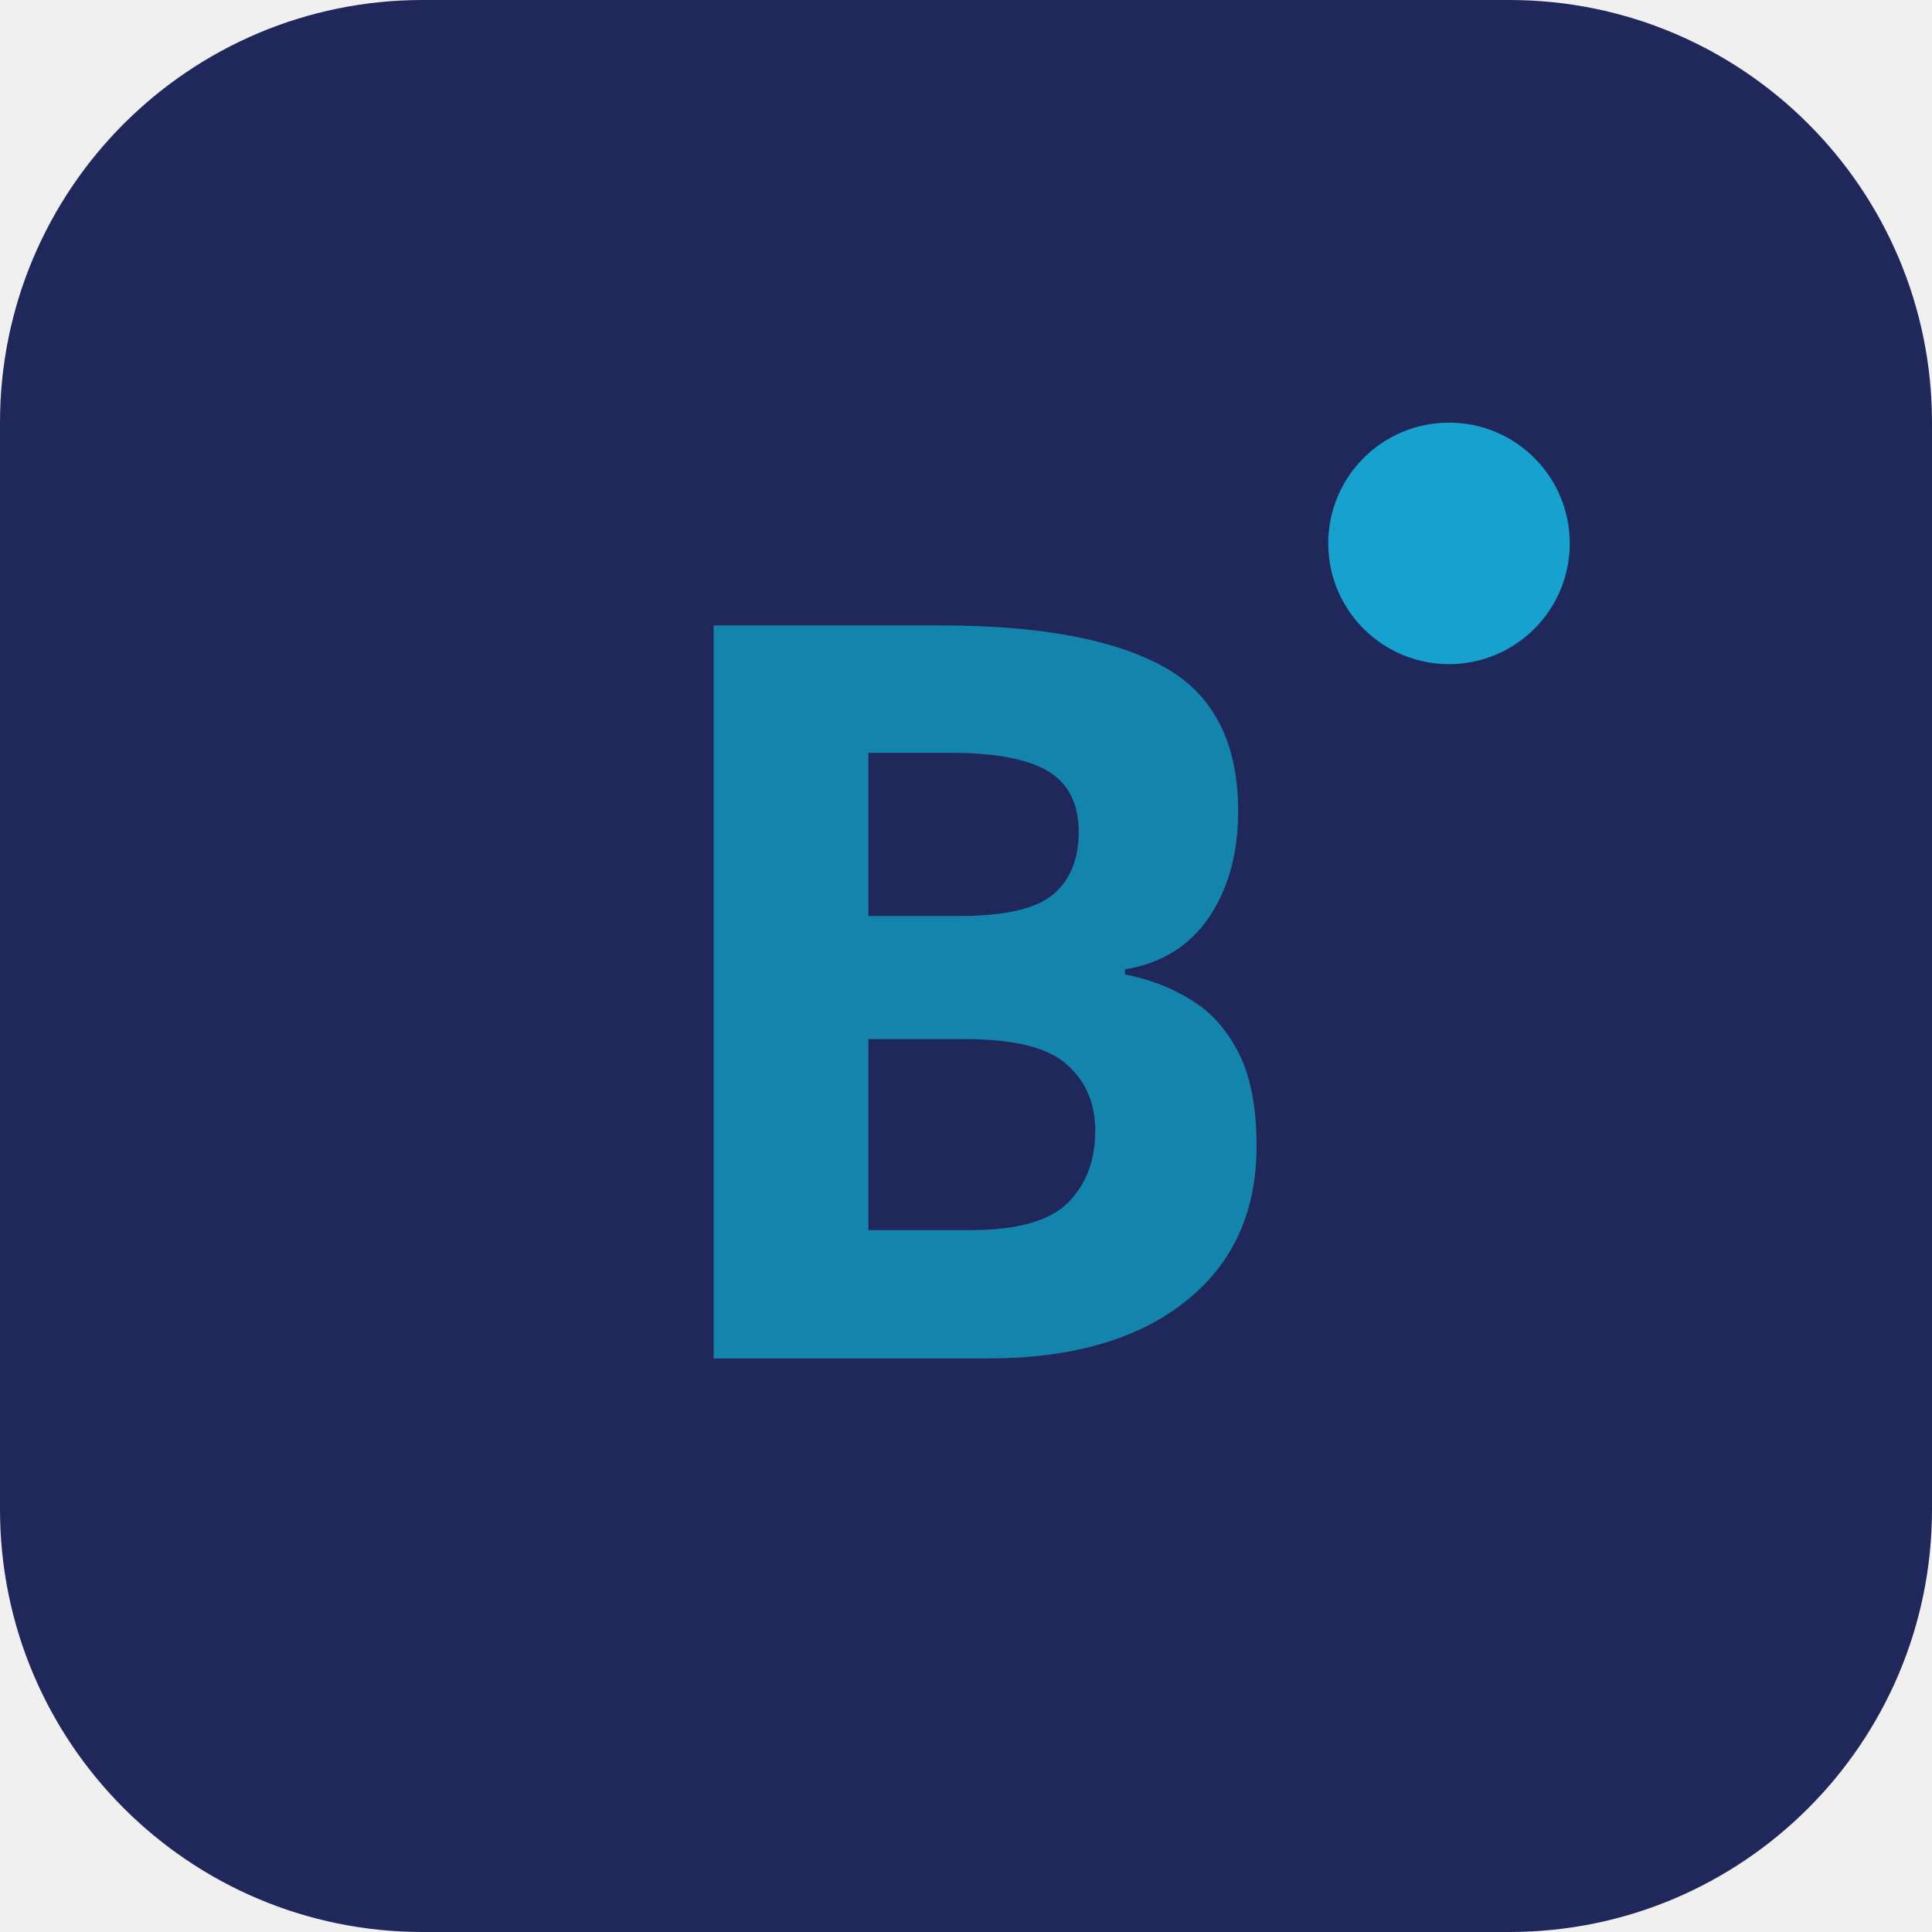
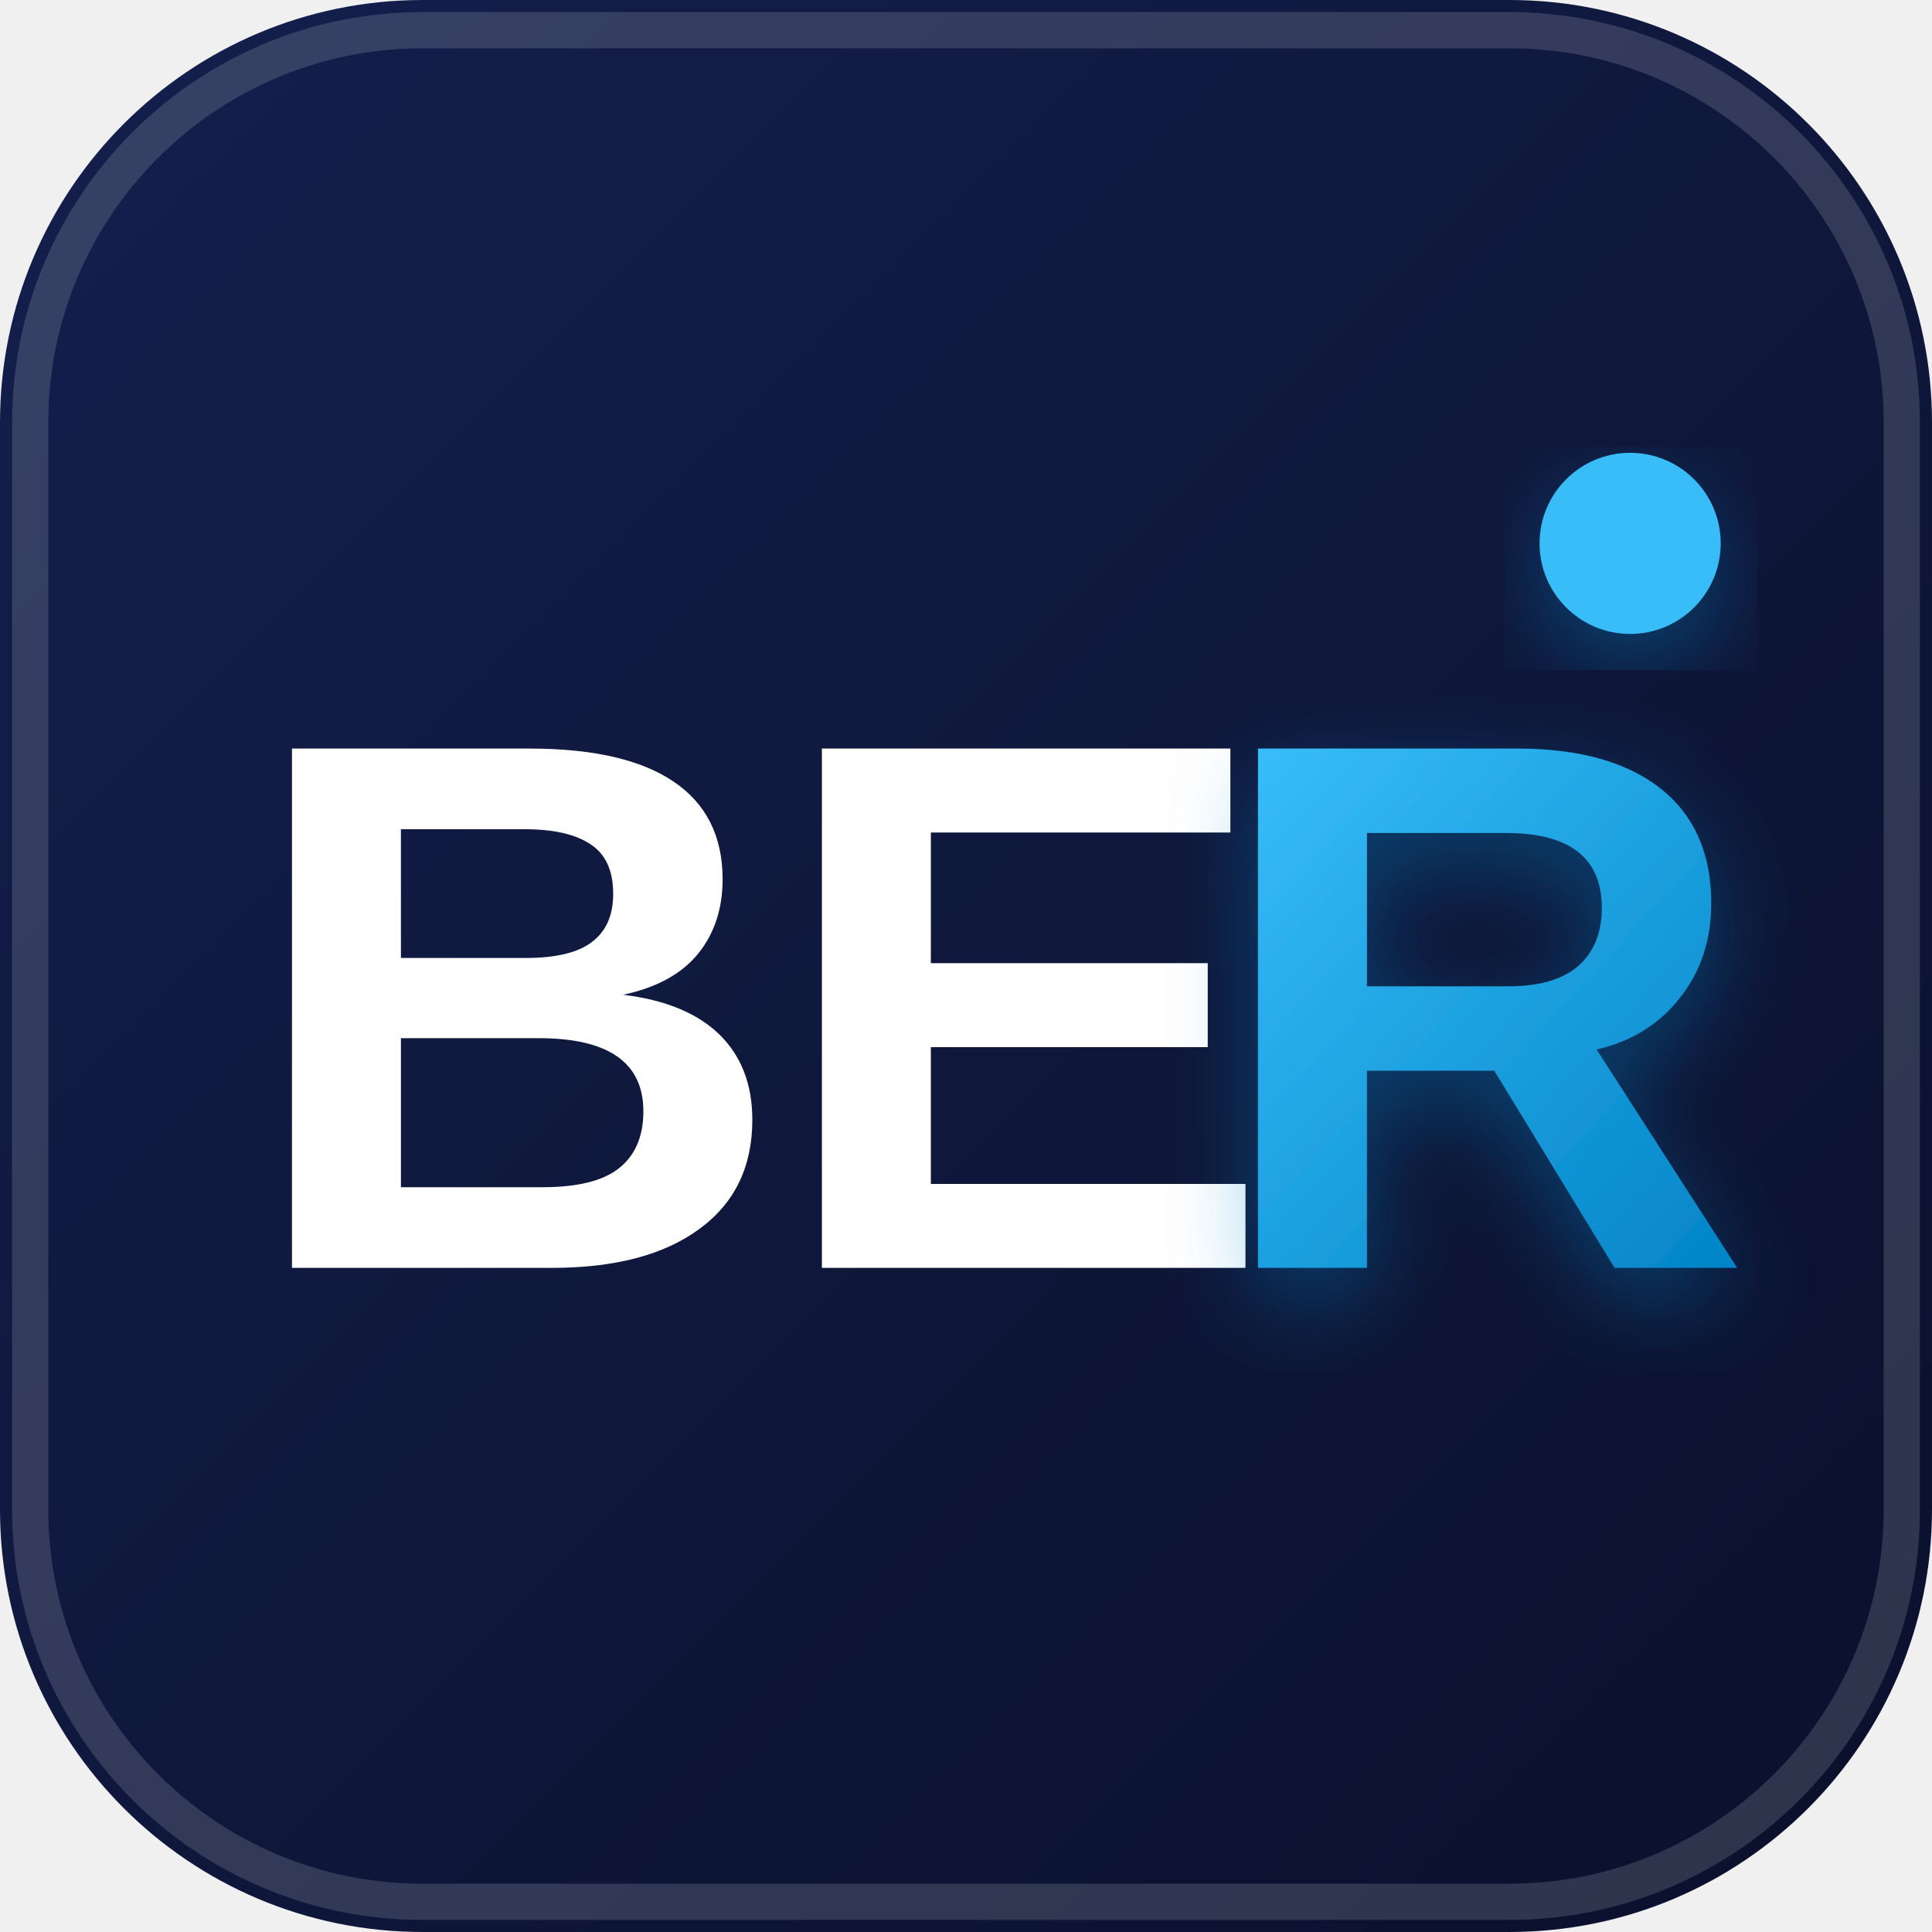
<svg xmlns="http://www.w3.org/2000/svg" viewBox="0 0 64 64">
-   <rect width="64" height="64" rx="14" fill="#20285b" />
-   <text x="32" y="45" font-size="34" font-family="'Poppins', 'Segoe UI', sans-serif" font-weight="800" fill="#1385ac" text-anchor="middle">B</text>
-   <circle cx="48" cy="18" r="4" fill="#16a1ce" />
+   <defs>
+     <linearGradient id="bgGrad" x1="0%" y1="0%" x2="100%" y2="100%">
+       <stop offset="0%" stop-color="#141f4d" />
+       <stop offset="100%" stop-color="#0a102b" />
+     </linearGradient>
+     <linearGradient id="berTeal" x1="0%" y1="0%" x2="100%" y2="100%">
+       <stop offset="0%" stop-color="#38bdf8" />
+       <stop offset="100%" stop-color="#0284c7" />
+     </linearGradient>
+     <filter id="glow" x="-20%" y="-20%" width="140%" height="140%">
+       <feDropShadow dx="0" dy="1" stdDeviation="1.5" flood-color="#0284c7" flood-opacity="0.4" />
+     </filter>
+   </defs>
+   <rect width="64" height="64" rx="14" fill="url(#bgGrad)" />
+   <rect x="1" y="1" width="62" height="62" rx="13" fill="none" stroke="rgba(255, 255, 255, 0.15)" stroke-width="1.2" />
+   <g font-family="-apple-system, BlinkMacSystemFont, 'Montserrat', 'Poppins', 'Segoe UI', Arial, sans-serif" font-weight="900" font-size="25">
+     <text x="8" y="42" fill="#ffffff" letter-spacing="-0.5px">BE</text>
+     <text x="40" y="42" fill="url(#berTeal)" filter="url(#glow)">R</text>
+   </g>
+   <circle cx="54" cy="18" r="3" fill="#38bdf8" filter="url(#glow)" />
</svg>
